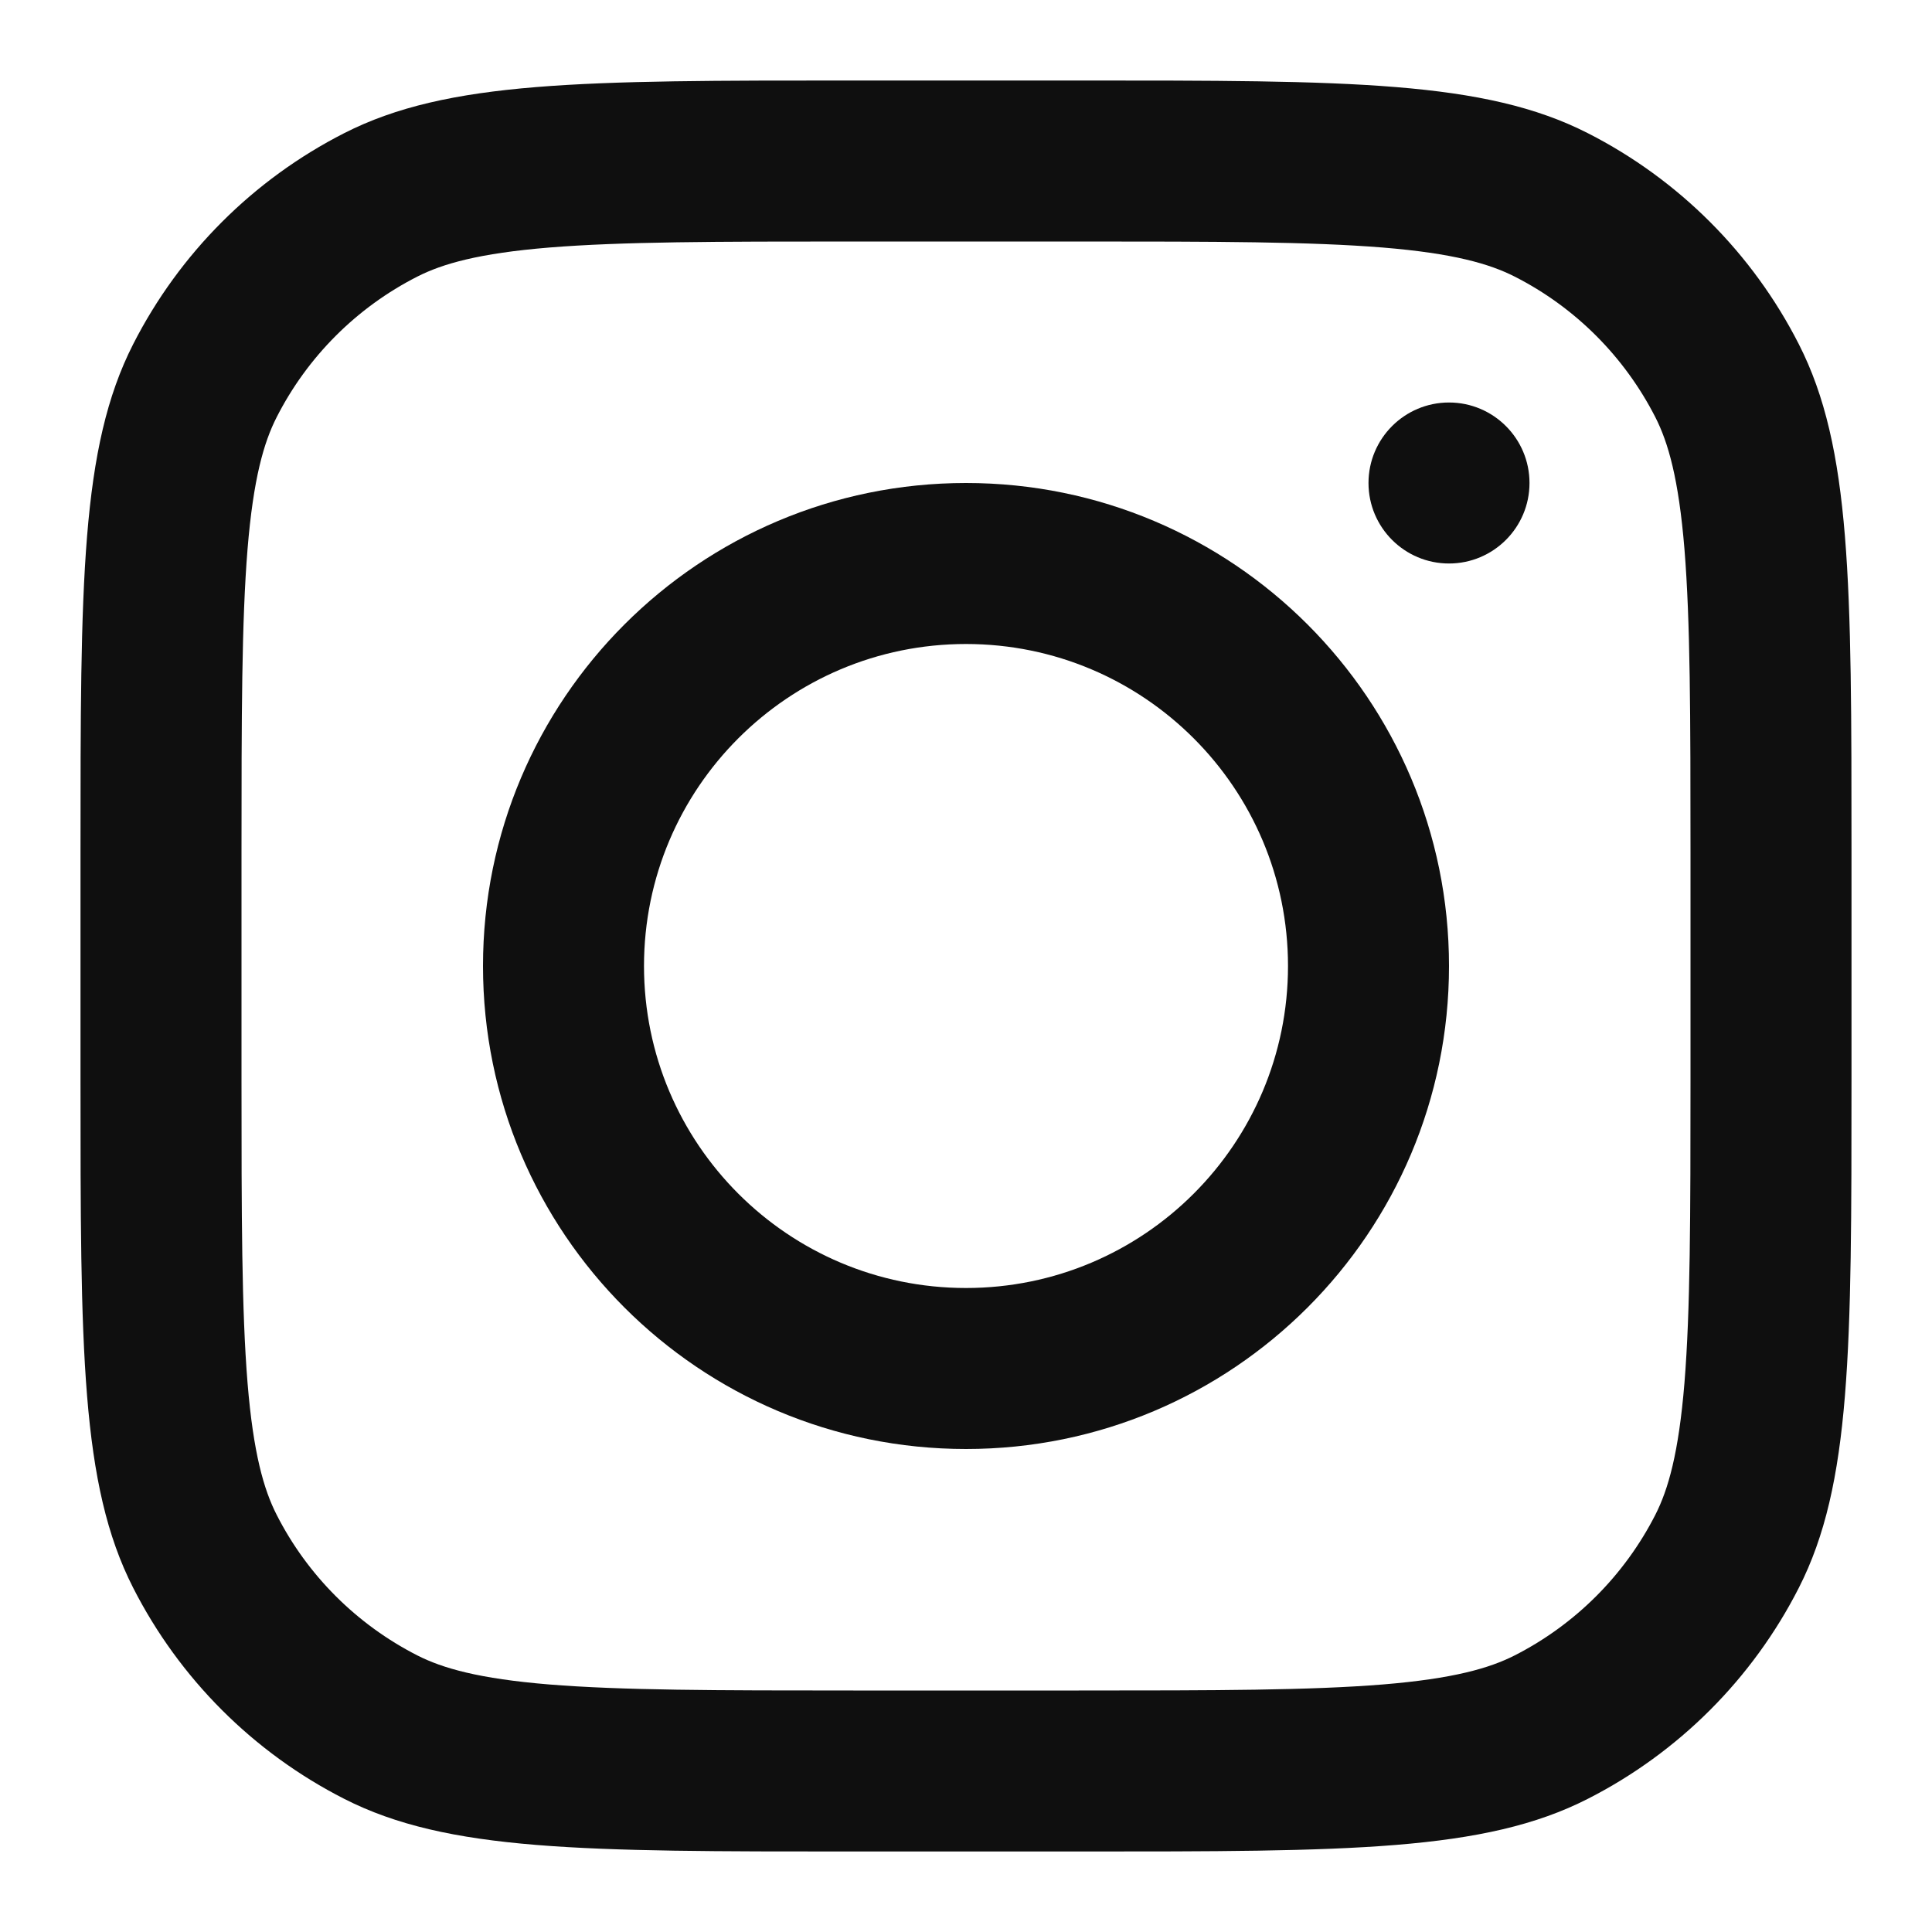
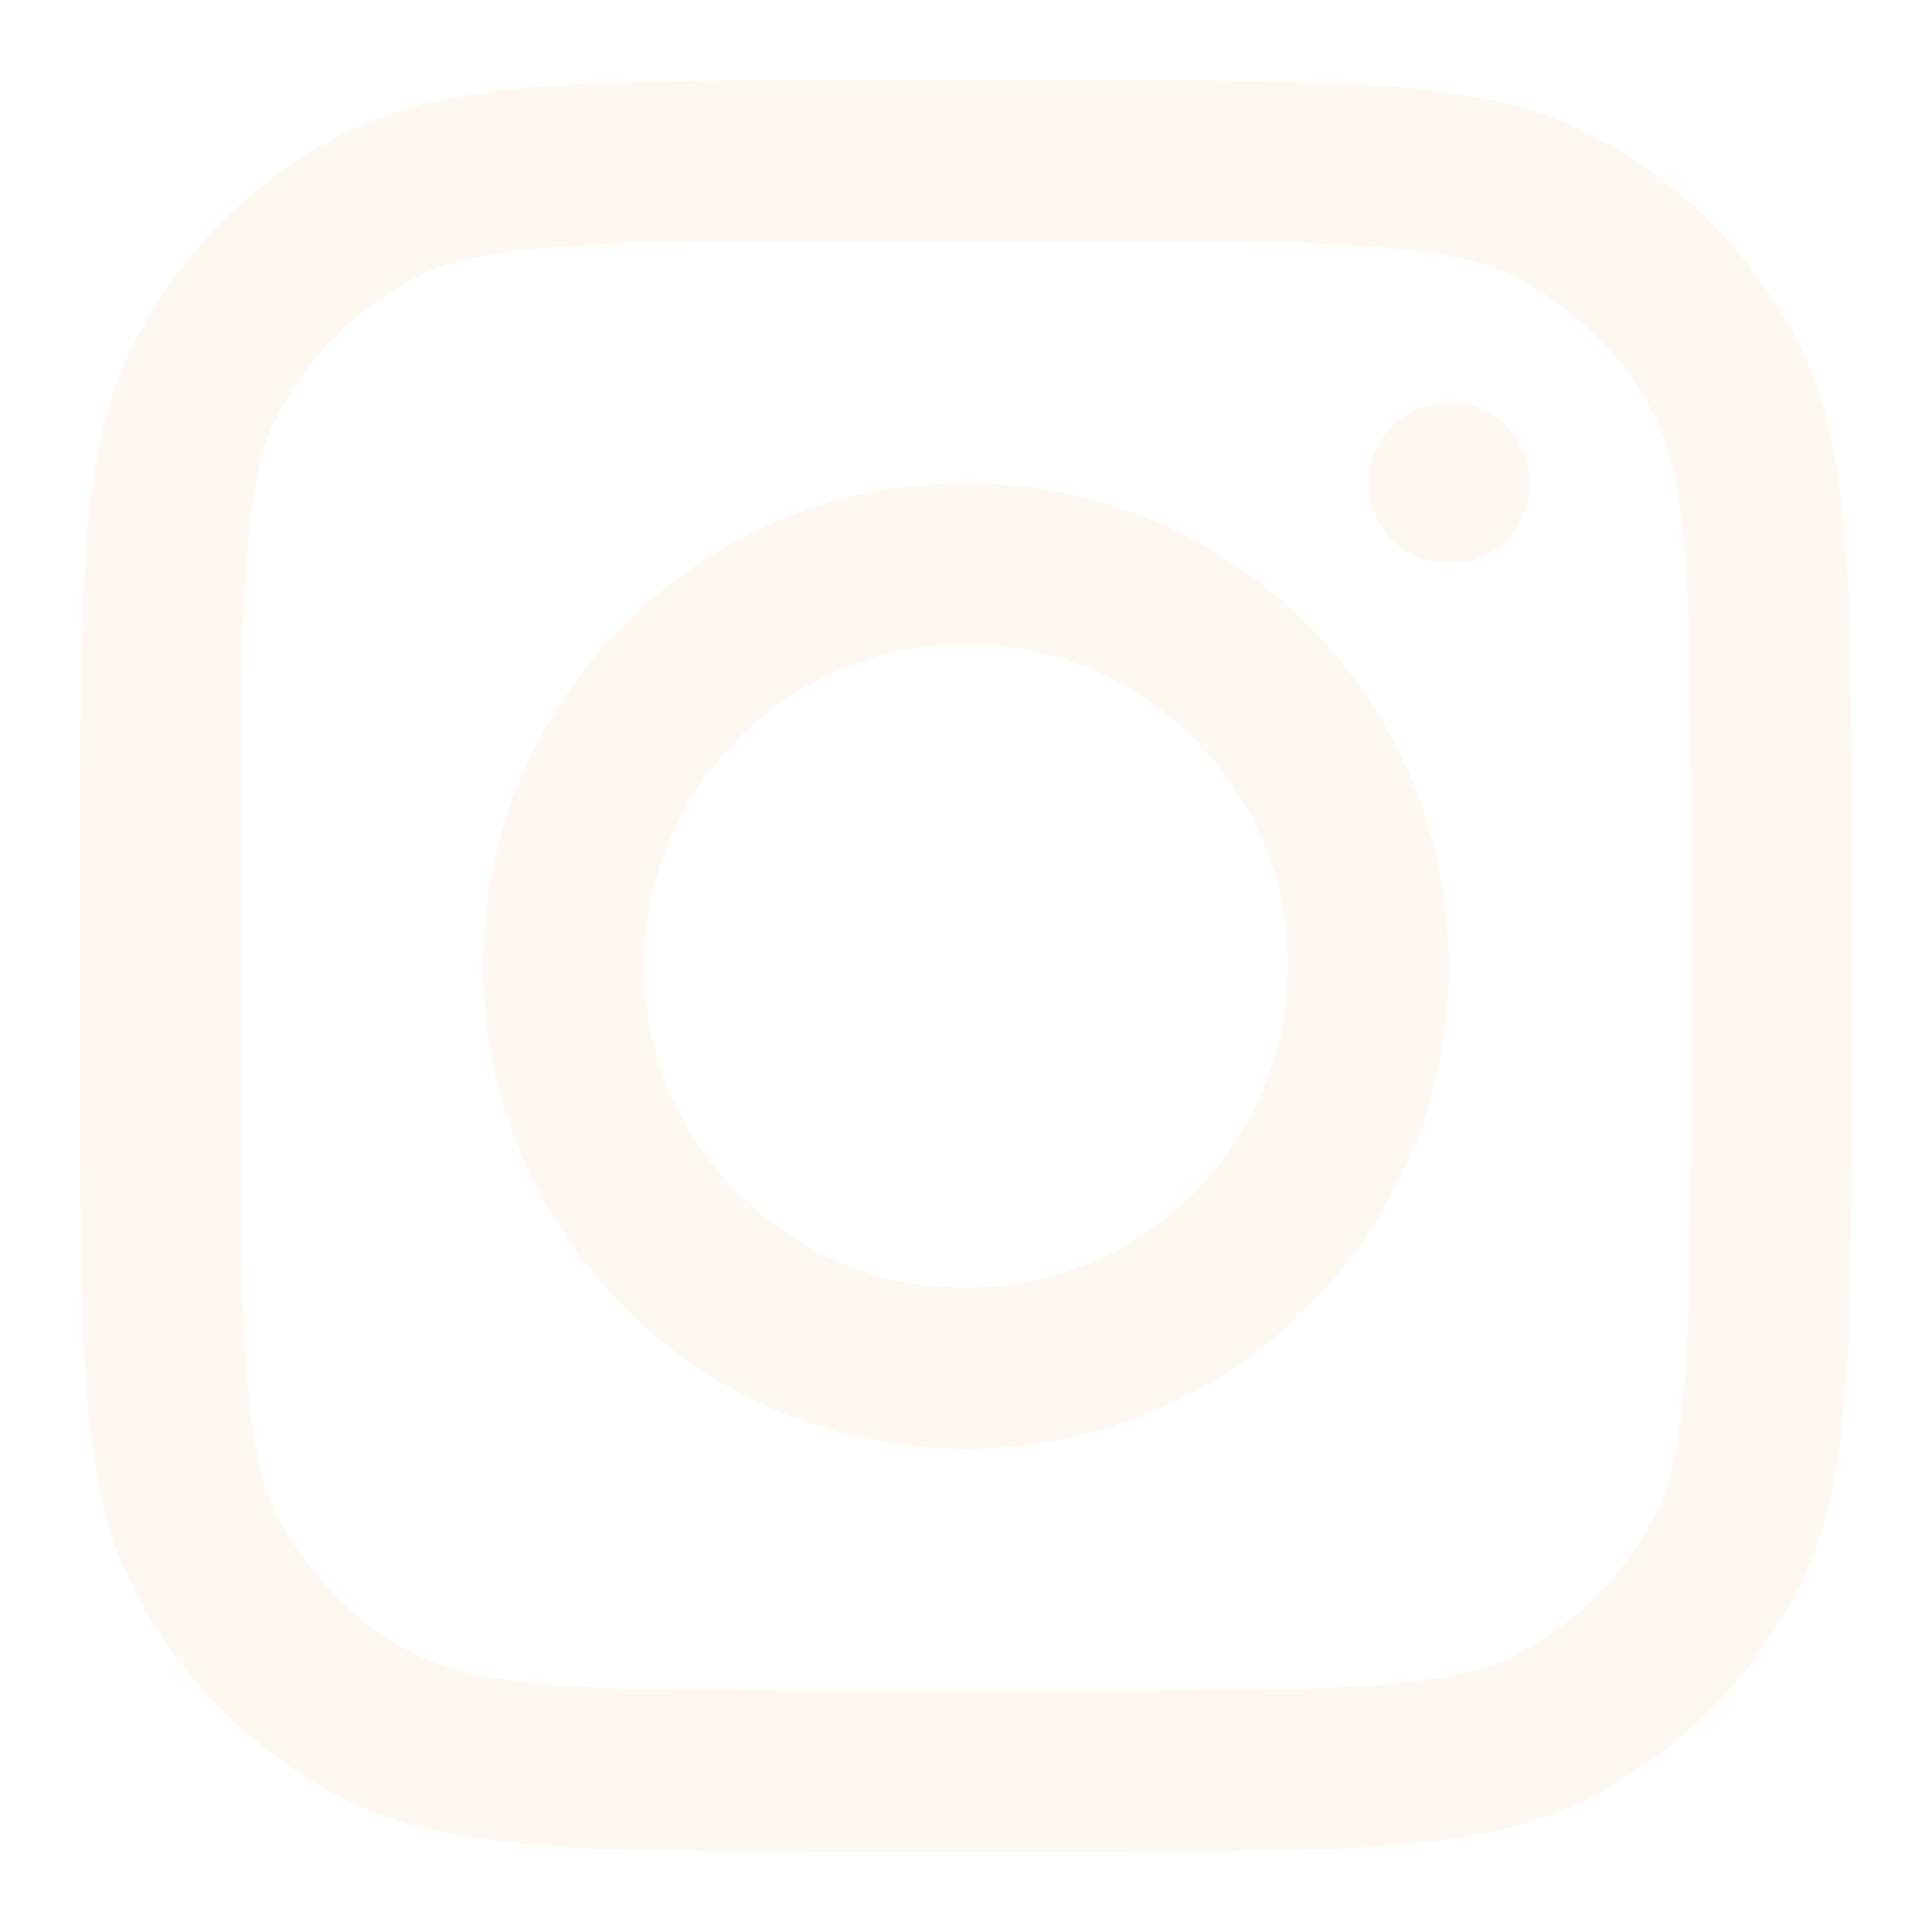
<svg xmlns="http://www.w3.org/2000/svg" width="800px" height="800px" viewBox="0 0 24 24" fill="none">
-   <path fill-rule="evenodd" clip-rule="evenodd" d="M12 18C15.314 18 18 15.314 18 12C18 8.686 15.314 6 12 6C8.686 6 6 8.686 6 12C6 15.314 8.686 18 12 18ZM12 16C14.209 16 16 14.209 16 12C16 9.791 14.209 8 12 8C9.791 8 8 9.791 8 12C8 14.209 9.791 16 12 16Z" fill="#0F0F0F" />
-   <path d="M18 5C17.448 5 17 5.448 17 6C17 6.552 17.448 7 18 7C18.552 7 19 6.552 19 6C19 5.448 18.552 5 18 5Z" fill="#0F0F0F" />
-   <path fill-rule="evenodd" clip-rule="evenodd" d="M1.654 4.276C1 5.56 1 7.24 1 10.6V13.4C1 16.76 1 18.441 1.654 19.724C2.229 20.853 3.147 21.771 4.276 22.346C5.56 23 7.24 23 10.6 23H13.4C16.76 23 18.441 23 19.724 22.346C20.853 21.771 21.771 20.853 22.346 19.724C23 18.441 23 16.76 23 13.4V10.6C23 7.24 23 5.56 22.346 4.276C21.771 3.147 20.853 2.229 19.724 1.654C18.441 1 16.76 1 13.4 1H10.6C7.24 1 5.56 1 4.276 1.654C3.147 2.229 2.229 3.147 1.654 4.276ZM13.4 3H10.6C8.887 3 7.722 3.002 6.822 3.075C5.945 3.147 5.497 3.277 5.184 3.436C4.431 3.819 3.819 4.431 3.436 5.184C3.277 5.497 3.147 5.945 3.075 6.822C3.002 7.722 3 8.887 3 10.6V13.4C3 15.113 3.002 16.278 3.075 17.178C3.147 18.055 3.277 18.503 3.436 18.816C3.819 19.569 4.431 20.18 5.184 20.564C5.497 20.723 5.945 20.853 6.822 20.925C7.722 20.998 8.887 21 10.6 21H13.4C15.113 21 16.278 20.998 17.178 20.925C18.055 20.853 18.503 20.723 18.816 20.564C19.569 20.18 20.18 19.569 20.564 18.816C20.723 18.503 20.853 18.055 20.925 17.178C20.998 16.278 21 15.113 21 13.4V10.6C21 8.887 20.998 7.722 20.925 6.822C20.853 5.945 20.723 5.497 20.564 5.184C20.18 4.431 19.569 3.819 18.816 3.436C18.503 3.277 18.055 3.147 17.178 3.075C16.278 3.002 15.113 3 13.4 3Z" fill="#0F0F0F" />
+   <path fill-rule="evenodd" clip-rule="evenodd" d="M12 18C15.314 18 18 15.314 18 12C18 8.686 15.314 6 12 6C8.686 6 6 8.686 6 12C6 15.314 8.686 18 12 18ZM12 16C14.209 16 16 14.209 16 12C16 9.791 14.209 8 12 8C9.791 8 8 9.791 8 12C8 14.209 9.791 16 12 16Z" fill="#FFF8F0" />
+   <path d="M18 5C17.448 5 17 5.448 17 6C17 6.552 17.448 7 18 7C18.552 7 19 6.552 19 6C19 5.448 18.552 5 18 5Z" fill="#FFF8F0" />
+   <path fill-rule="evenodd" clip-rule="evenodd" d="M1.654 4.276C1 5.56 1 7.24 1 10.6V13.4C1 16.76 1 18.441 1.654 19.724C2.229 20.853 3.147 21.771 4.276 22.346C5.56 23 7.24 23 10.6 23H13.4C16.76 23 18.441 23 19.724 22.346C20.853 21.771 21.771 20.853 22.346 19.724C23 18.441 23 16.76 23 13.4V10.6C23 7.24 23 5.56 22.346 4.276C21.771 3.147 20.853 2.229 19.724 1.654C18.441 1 16.76 1 13.4 1H10.6C7.24 1 5.56 1 4.276 1.654C3.147 2.229 2.229 3.147 1.654 4.276ZM13.4 3H10.6C8.887 3 7.722 3.002 6.822 3.075C5.945 3.147 5.497 3.277 5.184 3.436C4.431 3.819 3.819 4.431 3.436 5.184C3.277 5.497 3.147 5.945 3.075 6.822C3.002 7.722 3 8.887 3 10.6V13.4C3 15.113 3.002 16.278 3.075 17.178C3.147 18.055 3.277 18.503 3.436 18.816C3.819 19.569 4.431 20.18 5.184 20.564C5.497 20.723 5.945 20.853 6.822 20.925C7.722 20.998 8.887 21 10.6 21H13.4C15.113 21 16.278 20.998 17.178 20.925C18.055 20.853 18.503 20.723 18.816 20.564C19.569 20.18 20.18 19.569 20.564 18.816C20.723 18.503 20.853 18.055 20.925 17.178C20.998 16.278 21 15.113 21 13.4V10.6C21 8.887 20.998 7.722 20.925 6.822C20.853 5.945 20.723 5.497 20.564 5.184C20.18 4.431 19.569 3.819 18.816 3.436C18.503 3.277 18.055 3.147 17.178 3.075C16.278 3.002 15.113 3 13.4 3Z" fill="#FFF8F0" />
</svg>
